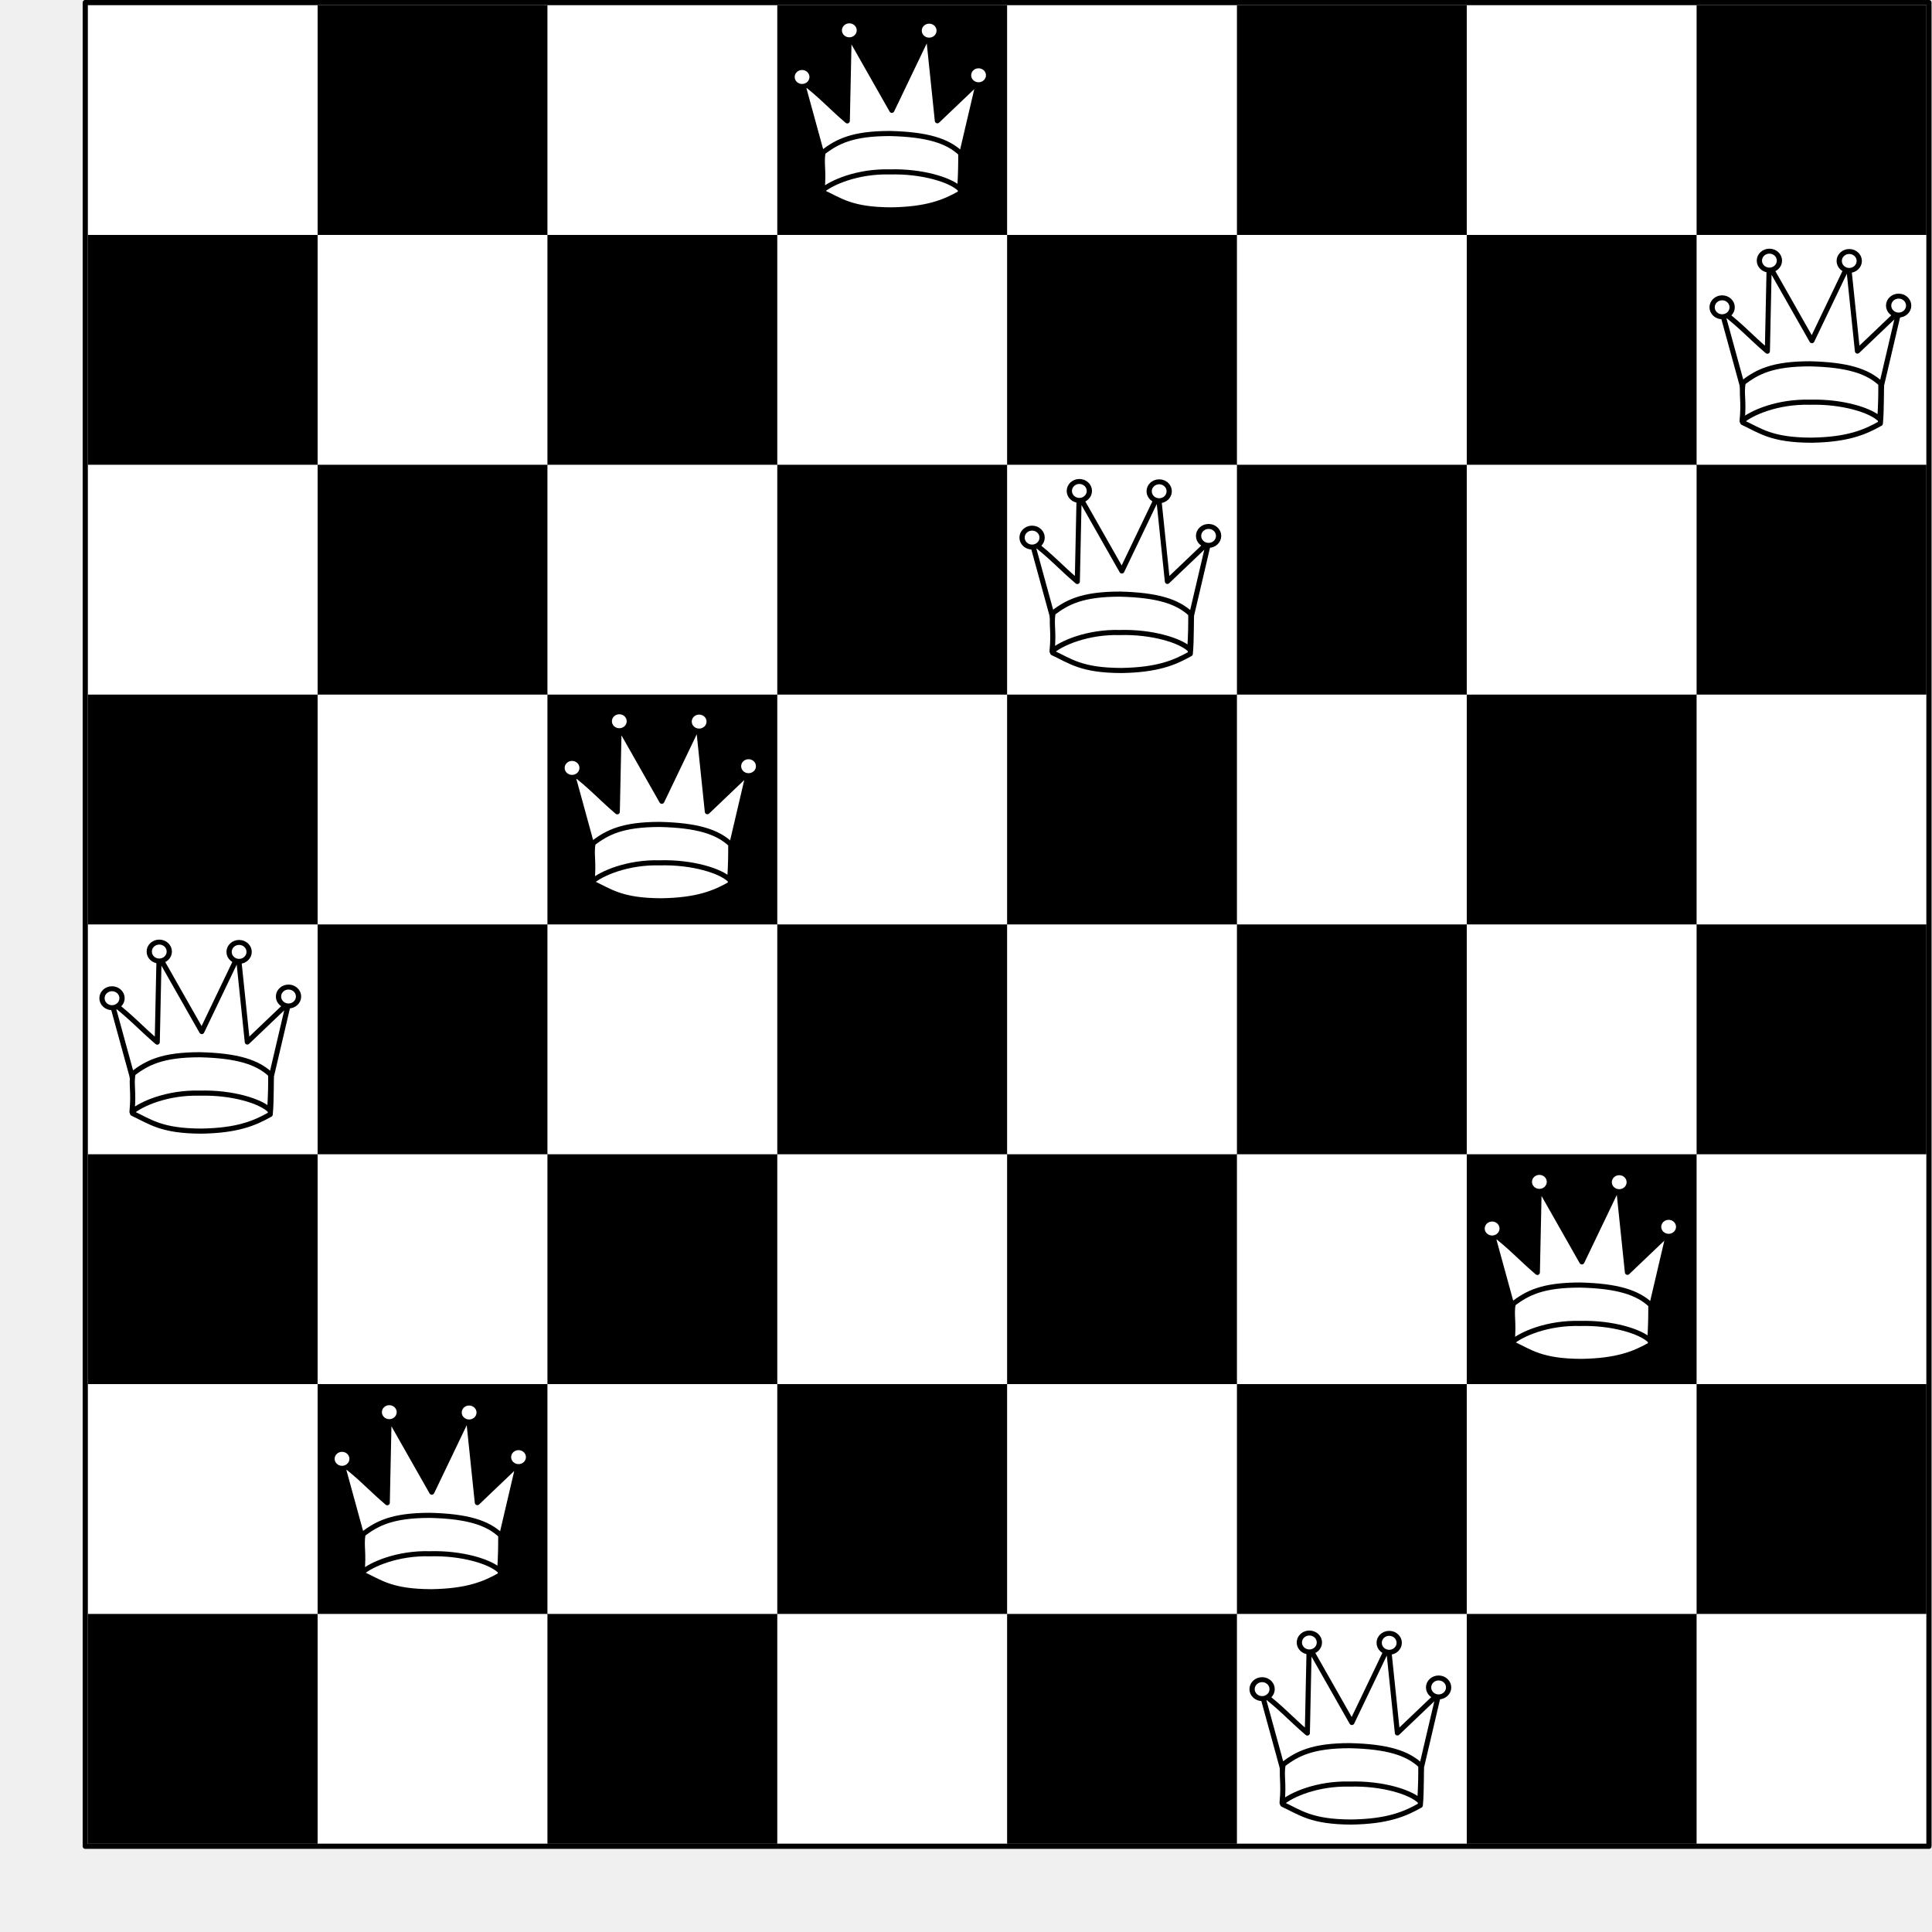
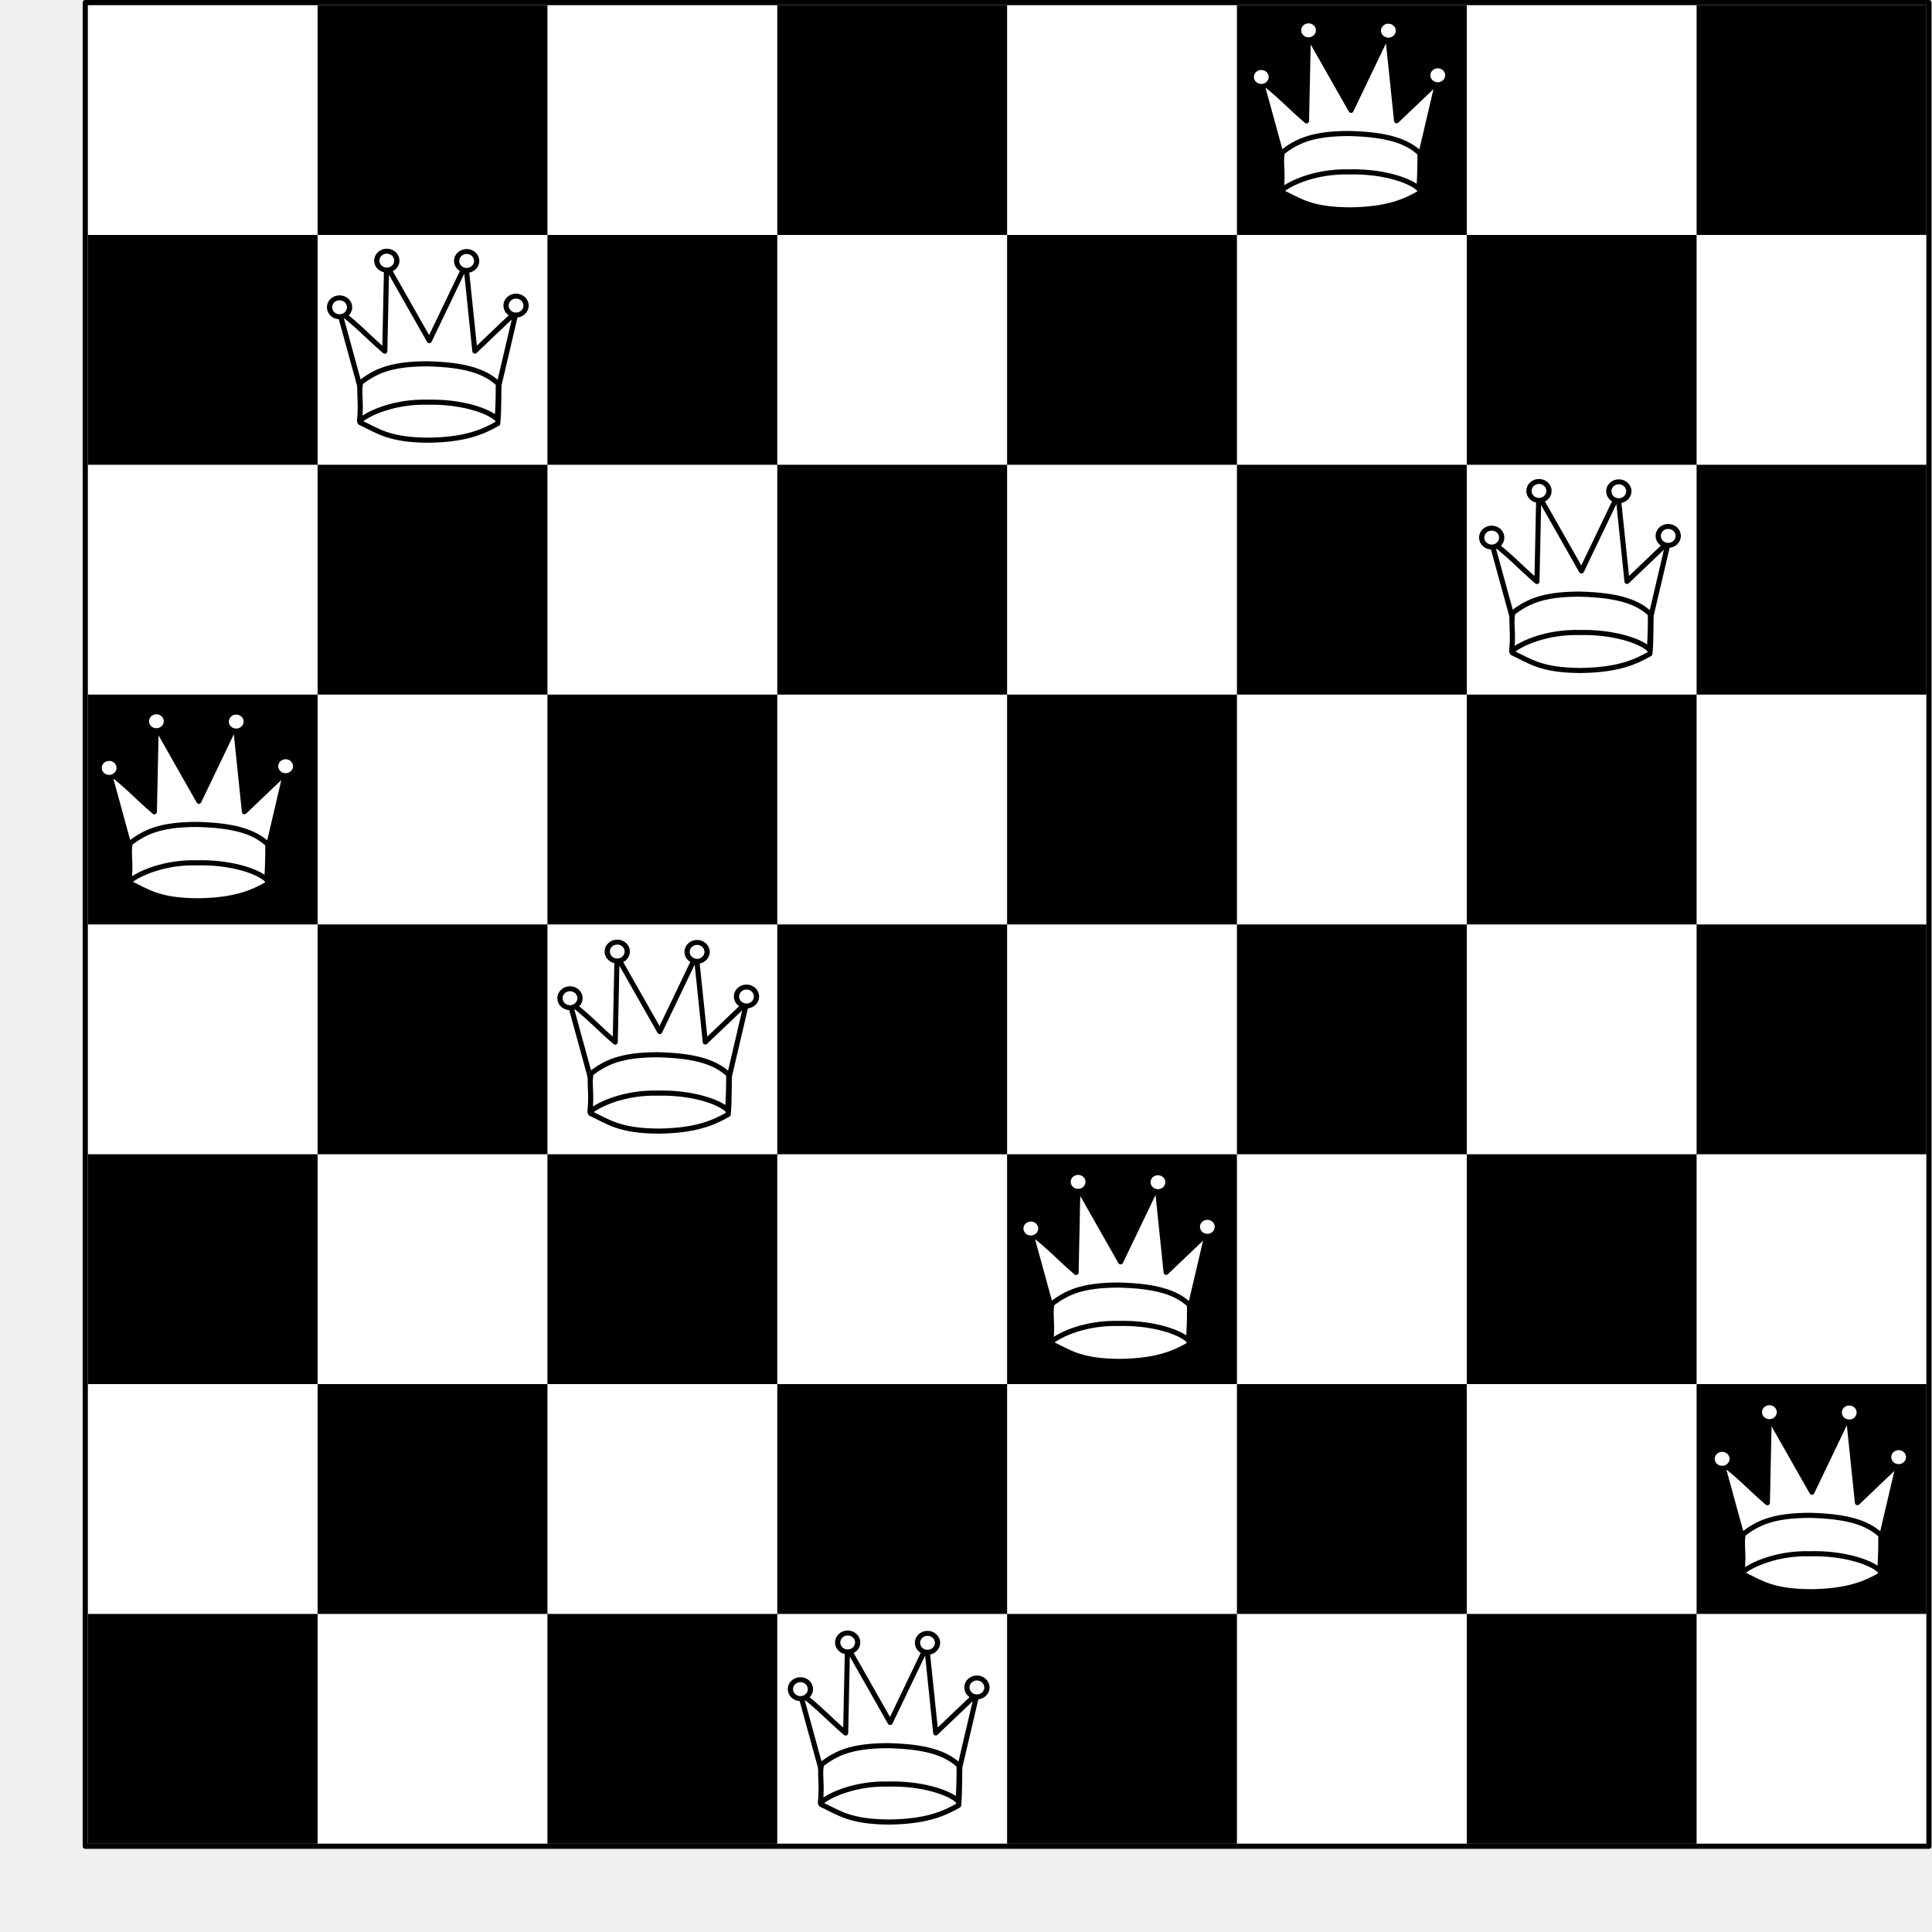
<svg xmlns="http://www.w3.org/2000/svg" xmlns:xlink="http://www.w3.org/1999/xlink" height="472.846" id="svg1" version="1.0" width="472.734" x="0" y="0">
  <defs id="defs3">
    <linearGradient id="linearGradient573">
      <stop id="stop574" offset="0" style="stop-color:#ffff00;stop-opacity:1;" />
      <stop id="stop575" offset="1" style="stop-color:#85b200;stop-opacity:1;" />
    </linearGradient>
    <linearGradient id="linearGradient51">
      <stop id="stop52" offset="0" style="stop-color:#000000;stop-opacity:0.561;" />
      <stop id="stop53" offset="1" style="stop-color:#000000;stop-opacity:0.145;" />
    </linearGradient>
    <linearGradient id="linearGradient54" x1="-3.836925e-009" x2="1" xlink:href="#linearGradient573" y1="5.3733031e-009" y2="5.3733031e-009" />
    <linearGradient id="linearGradient55" x1="0.379" x2="0.71" xlink:href="#linearGradient51" y1="-0.031" y2="0.766" />
    <radialGradient id="radialGradient717" xlink:href="#linearGradient51" />
    <radialGradient cx="0.5" cy="0.5" fx="0.5" fy="0.5" id="radialGradient718" r="0.5" xlink:href="#linearGradient51" />
  </defs>
  <rect style="fill:#000000;fill-opacity:1;stroke:none;stroke-width:0.935;stroke-opacity:1" id="rect3994" width="450" height="450" x="21.484" y="1.25" />
  <g id="g4092" transform="translate(21.48387,13.75)">
    <path d="M 0,325 L 0,381.25 L 56.25,381.25 L 56.25,325 L 0,325 z " id="path3978" style="font-size:12px;fill:#ffffff;fill-opacity:1;fill-rule:evenodd" />
    <path d="M 56.25,381.25 L 56.25,437.5 L 112.5,437.5 L 112.5,381.25 L 56.25,381.25 z " id="path4028" style="font-size:12px;fill:#ffffff;fill-opacity:1;fill-rule:evenodd" />
    <path d="M 112.5,325 L 112.5,381.25 L 168.75,381.25 L 168.75,325 L 112.5,325 z " id="path4032" style="font-size:12px;fill:#ffffff;fill-opacity:1;fill-rule:evenodd" />
    <path d="M 168.75,381.25 L 168.75,437.5 L 225,437.5 L 225,381.25 L 168.75,381.25 z " id="path4034" style="font-size:12px;fill:#ffffff;fill-opacity:1;fill-rule:evenodd" />
    <path d="M 225,325 L 225,381.25 L 281.25,381.25 L 281.25,325 L 225,325 z " id="path4036" style="font-size:12px;fill:#ffffff;fill-opacity:1;fill-rule:evenodd" />
    <path d="M 281.25,381.25 L 281.25,437.5 L 337.5,437.5 L 337.5,381.25 L 281.25,381.25 z " id="path4038" style="font-size:12px;fill:#ffffff;fill-opacity:1;fill-rule:evenodd" />
    <path d="M 337.5,325 L 337.5,381.25 L 393.75,381.25 L 393.75,325 L 337.5,325 z " id="path4040" style="font-size:12px;fill:#ffffff;fill-opacity:1;fill-rule:evenodd" />
    <path d="M 393.75,381.25 L 393.75,437.5 L 450,437.5 L 450,381.25 L 393.75,381.25 z " id="path4042" style="font-size:12px;fill:#ffffff;fill-opacity:1;fill-rule:evenodd" />
    <path d="M 0,212.5 L 0,268.75 L 56.25,268.75 L 56.25,212.5 L 0,212.5 z " id="path4044" style="font-size:12px;fill:#ffffff;fill-opacity:1;fill-rule:evenodd" />
    <path d="M 56.25,268.75 L 56.25,325 L 112.5,325 L 112.5,268.75 L 56.25,268.75 z " id="path4046" style="font-size:12px;fill:#ffffff;fill-opacity:1;fill-rule:evenodd" />
    <path d="M 112.5,212.5 L 112.5,268.75 L 168.75,268.75 L 168.75,212.5 L 112.5,212.5 z " id="path4048" style="font-size:12px;fill:#ffffff;fill-opacity:1;fill-rule:evenodd" />
    <path d="M 168.75,268.75 L 168.75,325 L 225,325 L 225,268.75 L 168.75,268.75 z " id="path4050" style="font-size:12px;fill:#ffffff;fill-opacity:1;fill-rule:evenodd" />
    <path d="M 225,212.5 L 225,268.75 L 281.25,268.75 L 281.25,212.5 L 225,212.5 z " id="path4052" style="font-size:12px;fill:#ffffff;fill-opacity:1;fill-rule:evenodd" />
    <path d="M 281.25,268.75 L 281.25,325 L 337.5,325 L 337.5,268.75 L 281.25,268.75 z " id="path4054" style="font-size:12px;fill:#ffffff;fill-opacity:1;fill-rule:evenodd" />
    <path d="M 337.5,212.5 L 337.5,268.75 L 393.75,268.75 L 393.75,212.5 L 337.5,212.5 z " id="path4056" style="font-size:12px;fill:#ffffff;fill-opacity:1;fill-rule:evenodd" />
    <path d="M 393.75,268.75 L 393.75,325 L 450,325 L 450,268.75 L 393.75,268.75 z " id="path4058" style="font-size:12px;fill:#ffffff;fill-opacity:1;fill-rule:evenodd" />
    <path d="M 56.25,156.25 L 56.25,212.5 L 112.5,212.5 L 112.5,156.25 L 56.25,156.25 z " id="path4060" style="font-size:12px;fill:#ffffff;fill-opacity:1;fill-rule:evenodd" />
    <path d="M 112.5,100 L 112.5,156.25 L 168.75,156.25 L 168.75,100 L 112.5,100 z " id="path4062" style="font-size:12px;fill:#ffffff;fill-opacity:1;fill-rule:evenodd" />
    <path d="M 168.75,156.25 L 168.75,212.5 L 225,212.5 L 225,156.25 L 168.75,156.25 z " id="path4064" style="font-size:12px;fill:#ffffff;fill-opacity:1;fill-rule:evenodd" />
    <path d="M 225,100 L 225,156.25 L 281.25,156.25 L 281.25,100 L 225,100 z " id="path4066" style="font-size:12px;fill:#ffffff;fill-opacity:1;fill-rule:evenodd" />
    <path d="M 281.25,156.25 L 281.25,212.5 L 337.5,212.5 L 337.5,156.25 L 281.25,156.25 z " id="path4068" style="font-size:12px;fill:#ffffff;fill-opacity:1;fill-rule:evenodd" />
    <path d="M 337.5,100 L 337.5,156.25 L 393.75,156.25 L 393.75,100 L 337.5,100 z " id="path4070" style="font-size:12px;fill:#ffffff;fill-opacity:1;fill-rule:evenodd" />
    <path d="M 393.75,156.25 L 393.75,212.5 L 450,212.5 L 450,156.25 L 393.75,156.25 z " id="path4072" style="font-size:12px;fill:#ffffff;fill-opacity:1;fill-rule:evenodd" />
    <path d="M 0,-12.5 L 0,43.75 L 56.25,43.75 L 56.25,-12.5 L 0,-12.5 z " id="path4074" style="font-size:12px;fill:#ffffff;fill-opacity:1;fill-rule:evenodd" />
    <path d="M 56.25,43.75 L 56.25,100 L 112.5,100 L 112.5,43.75 L 56.25,43.75 z " id="path4076" style="font-size:12px;fill:#ffffff;fill-opacity:1;fill-rule:evenodd" />
    <path d="M 112.5,-12.5 L 112.5,43.75 L 168.75,43.75 L 168.75,-12.5 L 112.5,-12.5 z " id="path4078" style="font-size:12px;fill:#ffffff;fill-opacity:1;fill-rule:evenodd" />
    <path d="M 168.75,43.75 L 168.75,100 L 225,100 L 225,43.75 L 168.75,43.75 z " id="path4080" style="font-size:12px;fill:#ffffff;fill-opacity:1;fill-rule:evenodd" />
    <path d="M 225,-12.5 L 225,43.75 L 281.25,43.75 L 281.25,-12.5 L 225,-12.5 z " id="path4082" style="font-size:12px;fill:#ffffff;fill-opacity:1;fill-rule:evenodd" />
    <path d="M 281.25,43.75 L 281.25,100 L 337.5,100 L 337.5,43.75 L 281.25,43.75 z " id="path4084" style="font-size:12px;fill:#ffffff;fill-opacity:1;fill-rule:evenodd" />
    <path d="M 337.5,-12.5 L 337.5,43.75 L 393.75,43.75 L 393.75,-12.5 L 337.5,-12.5 z " id="path4086" style="font-size:12px;fill:#ffffff;fill-opacity:1;fill-rule:evenodd" />
    <path d="M 393.75,43.75 L 393.75,100 L 450,100 L 450,43.75 L 393.75,43.75 z " id="path4088" style="font-size:12px;fill:#ffffff;fill-opacity:1;fill-rule:evenodd" />
    <path d="M 0,100 L 0,156.25 L 56.25,156.25 L 56.25,100 L 0,100 z " id="path4090" style="font-size:12px;fill:#ffffff;fill-opacity:1;fill-rule:evenodd" />
  </g>
-   <g id="g966" style="font-size:12px" transform="translate(17.38272,-217.5796)">
+   <g id="g966" style="font-size:12px" transform="translate(16.67561,-273.9461)">
    <path d="M 48.752,490.326 C 49.103,486.823 48.927,481.015 49.103,480.723 L 53.266,462.954 L 43.145,472.605 L 40.941,451.402 L 32.002,470.049 L 21.547,451.639 L 21.102,472.631 C 16.793,468.94 14.817,466.538 9.951,462.817 L 14.888,480.811 C 15.807,485.162 15.063,487.31 15.063,490.083 C 19.444,492.126 22.077,494.384 31.886,494.413 C 40.639,494.274 44.897,492.516 48.752,490.326 z " id="path950" style="fill:#ffffff;fill-opacity:1;fill-rule:evenodd;stroke:#000000;stroke-width:1.25;stroke-linejoin:round" />
    <path d="M 14.922,489.709 C 17.153,487.741 23.596,484.902 31.527,485.12 C 39.457,484.902 46.397,487.088 48.627,489.273 C 48.875,485.251 48.875,483.212 48.875,480.589 C 45.653,477.529 40.697,475.94 31.527,475.721 C 22.327,475.721 18.64,477.688 15.17,480.312 C 14.675,483.153 15.418,484.681 14.922,489.709 z " id="path951" style="fill:#ffffff;fill-opacity:1;fill-rule:evenodd;stroke:#000000;stroke-width:1.25;stroke-linejoin:round" />
    <ellipse cx="-8.236" cy="279.606" id="path961" rx="3.68" ry="3.68" style="fill:#ffffff;fill-opacity:1;fill-rule:evenodd;stroke:#000000;stroke-width:1.929" transform="matrix(0.666667,0,0,0.629569,27.08877,274.4356)" />
    <ellipse cx="-8.236" cy="279.606" id="path962" rx="3.68" ry="3.68" style="fill:#ffffff;fill-opacity:1;fill-rule:evenodd;stroke:#000000;stroke-width:1.929" transform="matrix(0.666667,0,0,0.629569,15.52267,285.8546)" />
    <ellipse cx="-8.236" cy="279.606" id="path963" rx="3.68" ry="3.68" style="fill:#ffffff;fill-opacity:1;fill-rule:evenodd;stroke:#000000;stroke-width:1.929" transform="matrix(0,-0.629569,0.666668,0,-145.2667,445.364)" />
    <ellipse cx="-8.236" cy="279.606" id="path964" rx="3.68" ry="3.68" style="fill:#ffffff;fill-opacity:1;fill-rule:evenodd;stroke:#000000;stroke-width:1.929" transform="matrix(0,-0.629569,0.666668,0,-133.1747,456.2866)" />
  </g>
  <rect style="fill:none;fill-opacity:1;stroke:#000000;stroke-width:1.247;stroke-linejoin:round;stroke-miterlimit:4;stroke-dasharray:none;stroke-opacity:1" id="rect6147" width="451.254" height="451.253" x="20.857" y="0.623" />
-   <g id="g10025" style="font-size:12px" transform="translate(298.8616,-48.48007)">
+   <g id="g10025" style="font-size:12px" transform="translate(298.6596,-443.0456)">
    <path d="M 48.752,490.326 C 49.103,486.823 48.927,481.015 49.103,480.723 L 53.266,462.954 L 43.145,472.605 L 40.941,451.402 L 32.002,470.049 L 21.547,451.639 L 21.102,472.631 C 16.793,468.94 14.817,466.538 9.951,462.817 L 14.888,480.811 C 15.807,485.162 15.063,487.31 15.063,490.083 C 19.444,492.126 22.077,494.384 31.886,494.413 C 40.639,494.274 44.897,492.516 48.752,490.326 z " id="path10027" style="fill:#ffffff;fill-opacity:1;fill-rule:evenodd;stroke:#000000;stroke-width:1.25;stroke-linejoin:round" />
    <path d="M 14.922,489.709 C 17.153,487.741 23.596,484.902 31.527,485.12 C 39.457,484.902 46.397,487.088 48.627,489.273 C 48.875,485.251 48.875,483.212 48.875,480.589 C 45.653,477.529 40.697,475.94 31.527,475.721 C 22.327,475.721 18.64,477.688 15.17,480.312 C 14.675,483.153 15.418,484.681 14.922,489.709 z " id="path10029" style="fill:#ffffff;fill-opacity:1;fill-rule:evenodd;stroke:#000000;stroke-width:1.25;stroke-linejoin:round" />
    <ellipse cx="-8.236" cy="279.606" id="ellipse10031" rx="3.68" ry="3.68" style="fill:#ffffff;fill-opacity:1;fill-rule:evenodd;stroke:#000000;stroke-width:1.929" transform="matrix(0.666667,0,0,0.629569,27.08877,274.4356)" />
    <ellipse cx="-8.236" cy="279.606" id="ellipse10033" rx="3.68" ry="3.68" style="fill:#ffffff;fill-opacity:1;fill-rule:evenodd;stroke:#000000;stroke-width:1.929" transform="matrix(0.666667,0,0,0.629569,15.52267,285.8546)" />
    <ellipse cx="-8.236" cy="279.606" id="ellipse10035" rx="3.68" ry="3.68" style="fill:#ffffff;fill-opacity:1;fill-rule:evenodd;stroke:#000000;stroke-width:1.929" transform="matrix(0,-0.629569,0.666668,0,-145.2667,445.364)" />
    <ellipse cx="-8.236" cy="279.606" id="ellipse10037" rx="3.68" ry="3.68" style="fill:#ffffff;fill-opacity:1;fill-rule:evenodd;stroke:#000000;stroke-width:1.929" transform="matrix(0,-0.629569,0.666668,0,-133.1747,456.2866)" />
  </g>
-   <g id="g10039" style="font-size:12px" transform="translate(242.5658,-330.3126)">
+   <g id="g10039" style="font-size:12px" transform="translate(242.2628,-161.2131)">
    <path d="M 48.752,490.326 C 49.103,486.823 48.927,481.015 49.103,480.723 L 53.266,462.954 L 43.145,472.605 L 40.941,451.402 L 32.002,470.049 L 21.547,451.639 L 21.102,472.631 C 16.793,468.94 14.817,466.538 9.951,462.817 L 14.888,480.811 C 15.807,485.162 15.063,487.31 15.063,490.083 C 19.444,492.126 22.077,494.384 31.886,494.413 C 40.639,494.274 44.897,492.516 48.752,490.326 z " id="path10041" style="fill:#ffffff;fill-opacity:1;fill-rule:evenodd;stroke:#000000;stroke-width:1.25;stroke-linejoin:round" />
    <path d="M 14.922,489.709 C 17.153,487.741 23.596,484.902 31.527,485.12 C 39.457,484.902 46.397,487.088 48.627,489.273 C 48.875,485.251 48.875,483.212 48.875,480.589 C 45.653,477.529 40.697,475.94 31.527,475.721 C 22.327,475.721 18.64,477.688 15.17,480.312 C 14.675,483.153 15.418,484.681 14.922,489.709 z " id="path10043" style="fill:#ffffff;fill-opacity:1;fill-rule:evenodd;stroke:#000000;stroke-width:1.25;stroke-linejoin:round" />
    <ellipse cx="-8.236" cy="279.606" id="ellipse10045" rx="3.68" ry="3.68" style="fill:#ffffff;fill-opacity:1;fill-rule:evenodd;stroke:#000000;stroke-width:1.929" transform="matrix(0.666667,0,0,0.629569,27.08877,274.4356)" />
    <ellipse cx="-8.236" cy="279.606" id="ellipse10047" rx="3.68" ry="3.68" style="fill:#ffffff;fill-opacity:1;fill-rule:evenodd;stroke:#000000;stroke-width:1.929" transform="matrix(0.666667,0,0,0.629569,15.52267,285.8546)" />
    <ellipse cx="-8.236" cy="279.606" id="ellipse10049" rx="3.68" ry="3.68" style="fill:#ffffff;fill-opacity:1;fill-rule:evenodd;stroke:#000000;stroke-width:1.929" transform="matrix(0,-0.629569,0.666668,0,-145.2667,445.364)" />
    <ellipse cx="-8.236" cy="279.606" id="ellipse10051" rx="3.68" ry="3.68" style="fill:#ffffff;fill-opacity:1;fill-rule:evenodd;stroke:#000000;stroke-width:1.929" transform="matrix(0,-0.629569,0.666668,0,-133.1747,456.2866)" />
  </g>
-   <g id="g10053" style="font-size:12px" transform="translate(186.2701,-443.0457)">
+   <g id="g10053" style="font-size:12px" transform="translate(185.866,-48.48009)">
    <path d="M 48.752,490.326 C 49.103,486.823 48.927,481.015 49.103,480.723 L 53.266,462.954 L 43.145,472.605 L 40.941,451.402 L 32.002,470.049 L 21.547,451.639 L 21.102,472.631 C 16.793,468.94 14.817,466.538 9.951,462.817 L 14.888,480.811 C 15.807,485.162 15.063,487.31 15.063,490.083 C 19.444,492.126 22.077,494.384 31.886,494.413 C 40.639,494.274 44.897,492.516 48.752,490.326 z " id="path10055" style="fill:#ffffff;fill-opacity:1;fill-rule:evenodd;stroke:#000000;stroke-width:1.25;stroke-linejoin:round" />
    <path d="M 14.922,489.709 C 17.153,487.741 23.596,484.902 31.527,485.12 C 39.457,484.902 46.397,487.088 48.627,489.273 C 48.875,485.251 48.875,483.212 48.875,480.589 C 45.653,477.529 40.697,475.94 31.527,475.721 C 22.327,475.721 18.64,477.688 15.17,480.312 C 14.675,483.153 15.418,484.681 14.922,489.709 z " id="path10057" style="fill:#ffffff;fill-opacity:1;fill-rule:evenodd;stroke:#000000;stroke-width:1.25;stroke-linejoin:round" />
    <ellipse cx="-8.236" cy="279.606" id="ellipse10059" rx="3.68" ry="3.68" style="fill:#ffffff;fill-opacity:1;fill-rule:evenodd;stroke:#000000;stroke-width:1.929" transform="matrix(0.666667,0,0,0.629569,27.08877,274.4356)" />
    <ellipse cx="-8.236" cy="279.606" id="ellipse10061" rx="3.68" ry="3.68" style="fill:#ffffff;fill-opacity:1;fill-rule:evenodd;stroke:#000000;stroke-width:1.929" transform="matrix(0.666667,0,0,0.629569,15.52267,285.8546)" />
    <ellipse cx="-8.236" cy="279.606" id="ellipse10063" rx="3.68" ry="3.68" style="fill:#ffffff;fill-opacity:1;fill-rule:evenodd;stroke:#000000;stroke-width:1.929" transform="matrix(0,-0.629569,0.666668,0,-145.2667,445.364)" />
    <ellipse cx="-8.236" cy="279.606" id="ellipse10065" rx="3.68" ry="3.68" style="fill:#ffffff;fill-opacity:1;fill-rule:evenodd;stroke:#000000;stroke-width:1.929" transform="matrix(0,-0.629569,0.666668,0,-133.1747,456.2866)" />
  </g>
-   <g id="g10067" style="font-size:12px" transform="translate(411.4532,-386.6791)">
+   <g id="g10067" style="font-size:12px" transform="translate(411.4532,-104.8466)">
    <path d="M 48.752,490.326 C 49.103,486.823 48.927,481.015 49.103,480.723 L 53.266,462.954 L 43.145,472.605 L 40.941,451.402 L 32.002,470.049 L 21.547,451.639 L 21.102,472.631 C 16.793,468.94 14.817,466.538 9.951,462.817 L 14.888,480.811 C 15.807,485.162 15.063,487.31 15.063,490.083 C 19.444,492.126 22.077,494.384 31.886,494.413 C 40.639,494.274 44.897,492.516 48.752,490.326 z " id="path10069" style="fill:#ffffff;fill-opacity:1;fill-rule:evenodd;stroke:#000000;stroke-width:1.25;stroke-linejoin:round" />
    <path d="M 14.922,489.709 C 17.153,487.741 23.596,484.902 31.527,485.12 C 39.457,484.902 46.397,487.088 48.627,489.273 C 48.875,485.251 48.875,483.212 48.875,480.589 C 45.653,477.529 40.697,475.94 31.527,475.721 C 22.327,475.721 18.64,477.688 15.17,480.312 C 14.675,483.153 15.418,484.681 14.922,489.709 z " id="path10071" style="fill:#ffffff;fill-opacity:1;fill-rule:evenodd;stroke:#000000;stroke-width:1.25;stroke-linejoin:round" />
    <ellipse cx="-8.236" cy="279.606" id="ellipse10073" rx="3.68" ry="3.68" style="fill:#ffffff;fill-opacity:1;fill-rule:evenodd;stroke:#000000;stroke-width:1.929" transform="matrix(0.666667,0,0,0.629569,27.08877,274.4356)" />
    <ellipse cx="-8.236" cy="279.606" id="ellipse10075" rx="3.68" ry="3.68" style="fill:#ffffff;fill-opacity:1;fill-rule:evenodd;stroke:#000000;stroke-width:1.929" transform="matrix(0.666667,0,0,0.629569,15.52267,285.8546)" />
    <ellipse cx="-8.236" cy="279.606" id="ellipse10077" rx="3.68" ry="3.68" style="fill:#ffffff;fill-opacity:1;fill-rule:evenodd;stroke:#000000;stroke-width:1.929" transform="matrix(0,-0.629569,0.666668,0,-145.2667,445.364)" />
    <ellipse cx="-8.236" cy="279.606" id="ellipse10079" rx="3.68" ry="3.68" style="fill:#ffffff;fill-opacity:1;fill-rule:evenodd;stroke:#000000;stroke-width:1.929" transform="matrix(0,-0.629569,0.666668,0,-133.1747,456.2866)" />
  </g>
-   <g id="g10081" style="font-size:12px" transform="translate(355.1574,-161.2131)">
+   <g id="g10081" style="font-size:12px" transform="translate(355.0564,-330.3126)">
    <path d="M 48.752,490.326 C 49.103,486.823 48.927,481.015 49.103,480.723 L 53.266,462.954 L 43.145,472.605 L 40.941,451.402 L 32.002,470.049 L 21.547,451.639 L 21.102,472.631 C 16.793,468.94 14.817,466.538 9.951,462.817 L 14.888,480.811 C 15.807,485.162 15.063,487.31 15.063,490.083 C 19.444,492.126 22.077,494.384 31.886,494.413 C 40.639,494.274 44.897,492.516 48.752,490.326 z " id="path10083" style="fill:#ffffff;fill-opacity:1;fill-rule:evenodd;stroke:#000000;stroke-width:1.25;stroke-linejoin:round" />
    <path d="M 14.922,489.709 C 17.153,487.741 23.596,484.902 31.527,485.12 C 39.457,484.902 46.397,487.088 48.627,489.273 C 48.875,485.251 48.875,483.212 48.875,480.589 C 45.653,477.529 40.697,475.94 31.527,475.721 C 22.327,475.721 18.64,477.688 15.17,480.312 C 14.675,483.153 15.418,484.681 14.922,489.709 z " id="path10085" style="fill:#ffffff;fill-opacity:1;fill-rule:evenodd;stroke:#000000;stroke-width:1.25;stroke-linejoin:round" />
    <ellipse cx="-8.236" cy="279.606" id="ellipse10087" rx="3.68" ry="3.68" style="fill:#ffffff;fill-opacity:1;fill-rule:evenodd;stroke:#000000;stroke-width:1.929" transform="matrix(0.666667,0,0,0.629569,27.08877,274.4356)" />
    <ellipse cx="-8.236" cy="279.606" id="ellipse10089" rx="3.68" ry="3.68" style="fill:#ffffff;fill-opacity:1;fill-rule:evenodd;stroke:#000000;stroke-width:1.929" transform="matrix(0.666667,0,0,0.629569,15.52267,285.8546)" />
    <ellipse cx="-8.236" cy="279.606" id="ellipse10091" rx="3.68" ry="3.68" style="fill:#ffffff;fill-opacity:1;fill-rule:evenodd;stroke:#000000;stroke-width:1.929" transform="matrix(0,-0.629569,0.666668,0,-145.2667,445.364)" />
    <ellipse cx="-8.236" cy="279.606" id="ellipse10093" rx="3.68" ry="3.68" style="fill:#ffffff;fill-opacity:1;fill-rule:evenodd;stroke:#000000;stroke-width:1.929" transform="matrix(0,-0.629569,0.666668,0,-133.1747,456.2866)" />
  </g>
-   <g id="g10095" style="font-size:12px" transform="translate(129.9743,-273.9461)">
+   <g id="g10095" style="font-size:12px" transform="translate(129.4692,-217.5796)">
    <path d="M 48.752,490.326 C 49.103,486.823 48.927,481.015 49.103,480.723 L 53.266,462.954 L 43.145,472.605 L 40.941,451.402 L 32.002,470.049 L 21.547,451.639 L 21.102,472.631 C 16.793,468.94 14.817,466.538 9.951,462.817 L 14.888,480.811 C 15.807,485.162 15.063,487.31 15.063,490.083 C 19.444,492.126 22.077,494.384 31.886,494.413 C 40.639,494.274 44.897,492.516 48.752,490.326 z " id="path10097" style="fill:#ffffff;fill-opacity:1;fill-rule:evenodd;stroke:#000000;stroke-width:1.25;stroke-linejoin:round" />
    <path d="M 14.922,489.709 C 17.153,487.741 23.596,484.902 31.527,485.12 C 39.457,484.902 46.397,487.088 48.627,489.273 C 48.875,485.251 48.875,483.212 48.875,480.589 C 45.653,477.529 40.697,475.94 31.527,475.721 C 22.327,475.721 18.64,477.688 15.17,480.312 C 14.675,483.153 15.418,484.681 14.922,489.709 z " id="path10099" style="fill:#ffffff;fill-opacity:1;fill-rule:evenodd;stroke:#000000;stroke-width:1.25;stroke-linejoin:round" />
    <ellipse cx="-8.236" cy="279.606" id="ellipse10101" rx="3.68" ry="3.68" style="fill:#ffffff;fill-opacity:1;fill-rule:evenodd;stroke:#000000;stroke-width:1.929" transform="matrix(0.666667,0,0,0.629569,27.08877,274.4356)" />
    <ellipse cx="-8.236" cy="279.606" id="ellipse10103" rx="3.68" ry="3.68" style="fill:#ffffff;fill-opacity:1;fill-rule:evenodd;stroke:#000000;stroke-width:1.929" transform="matrix(0.666667,0,0,0.629569,15.52267,285.8546)" />
    <ellipse cx="-8.236" cy="279.606" id="ellipse10105" rx="3.68" ry="3.68" style="fill:#ffffff;fill-opacity:1;fill-rule:evenodd;stroke:#000000;stroke-width:1.929" transform="matrix(0,-0.629569,0.666668,0,-145.2667,445.364)" />
    <ellipse cx="-8.236" cy="279.606" id="ellipse10107" rx="3.68" ry="3.68" style="fill:#ffffff;fill-opacity:1;fill-rule:evenodd;stroke:#000000;stroke-width:1.929" transform="matrix(0,-0.629569,0.666668,0,-133.1747,456.2866)" />
  </g>
-   <g id="g10109" style="font-size:12px" transform="translate(73.67849,-104.8466)">
+   <g id="g10109" style="font-size:12px" transform="translate(73.0724,-386.6791)">
    <path d="M 48.752,490.326 C 49.103,486.823 48.927,481.015 49.103,480.723 L 53.266,462.954 L 43.145,472.605 L 40.941,451.402 L 32.002,470.049 L 21.547,451.639 L 21.102,472.631 C 16.793,468.94 14.817,466.538 9.951,462.817 L 14.888,480.811 C 15.807,485.162 15.063,487.31 15.063,490.083 C 19.444,492.126 22.077,494.384 31.886,494.413 C 40.639,494.274 44.897,492.516 48.752,490.326 z " id="path10111" style="fill:#ffffff;fill-opacity:1;fill-rule:evenodd;stroke:#000000;stroke-width:1.25;stroke-linejoin:round" />
    <path d="M 14.922,489.709 C 17.153,487.741 23.596,484.902 31.527,485.12 C 39.457,484.902 46.397,487.088 48.627,489.273 C 48.875,485.251 48.875,483.212 48.875,480.589 C 45.653,477.529 40.697,475.94 31.527,475.721 C 22.327,475.721 18.64,477.688 15.17,480.312 C 14.675,483.153 15.418,484.681 14.922,489.709 z " id="path10113" style="fill:#ffffff;fill-opacity:1;fill-rule:evenodd;stroke:#000000;stroke-width:1.25;stroke-linejoin:round" />
    <ellipse cx="-8.236" cy="279.606" id="ellipse10115" rx="3.68" ry="3.68" style="fill:#ffffff;fill-opacity:1;fill-rule:evenodd;stroke:#000000;stroke-width:1.929" transform="matrix(0.666667,0,0,0.629569,27.08877,274.4356)" />
    <ellipse cx="-8.236" cy="279.606" id="ellipse10117" rx="3.68" ry="3.68" style="fill:#ffffff;fill-opacity:1;fill-rule:evenodd;stroke:#000000;stroke-width:1.929" transform="matrix(0.666667,0,0,0.629569,15.52267,285.8546)" />
    <ellipse cx="-8.236" cy="279.606" id="ellipse10119" rx="3.68" ry="3.68" style="fill:#ffffff;fill-opacity:1;fill-rule:evenodd;stroke:#000000;stroke-width:1.929" transform="matrix(0,-0.629569,0.666668,0,-145.2667,445.364)" />
    <ellipse cx="-8.236" cy="279.606" id="ellipse10121" rx="3.68" ry="3.68" style="fill:#ffffff;fill-opacity:1;fill-rule:evenodd;stroke:#000000;stroke-width:1.929" transform="matrix(0,-0.629569,0.666668,0,-133.1747,456.2866)" />
  </g>
  <flowRoot xml:space="preserve" id="flowRoot11100" style="text-align:center;text-anchor:middle" transform="translate(20.23387,-0.9511718)">
    <flowRegion id="flowRegion11102">
      <rect id="rect11104" width="57.983" height="33.941" x="-0.707" y="457.45" style="text-align:center;text-anchor:middle" />
    </flowRegion>
    <flowPara id="flowPara11106" style="font-size:20px">A</flowPara>
  </flowRoot>
  <flowRoot xml:space="preserve" id="flowRoot11116" style="font-size:20px;text-align:center;text-anchor:middle" transform="translate(19.81046,-0.2636718)">
    <flowRegion id="flowRegion11118">
      <rect id="rect11120" width="56.569" height="27.577" x="56.569" y="456.743" style="font-size:20px;text-align:center;text-anchor:middle" />
    </flowRegion>
    <flowPara id="flowPara11122">B</flowPara>
  </flowRoot>
  <flowRoot xml:space="preserve" id="flowRoot11124" style="font-size:20px;text-align:center;text-anchor:middle" transform="translate(19.55892,-0.6874999)">
    <flowRegion id="flowRegion11126">
      <rect id="rect11128" width="55.861" height="28.284" x="113.844" y="457.45" style="font-size:20px;text-align:center;text-anchor:middle" />
    </flowRegion>
    <flowPara id="flowPara11130">C</flowPara>
  </flowRoot>
  <flowRoot xml:space="preserve" id="flowRoot11132" style="font-size:20px;text-align:center;text-anchor:middle" transform="translate(20.43434,-0.2636718)">
    <flowRegion id="flowRegion11134">
      <rect id="rect11136" width="55.861" height="33.234" x="168.999" y="456.743" style="font-size:20px;text-align:center;text-anchor:middle" />
    </flowRegion>
    <flowPara id="flowPara11138">D</flowPara>
  </flowRoot>
  <flowRoot xml:space="preserve" id="flowRoot11140" style="font-size:20px;text-align:center;text-anchor:middle" transform="translate(20.35273,-0.2636718)">
    <flowRegion id="flowRegion11142">
      <rect id="rect11144" width="55.861" height="28.991" x="225.567" y="456.743" style="font-size:20px;text-align:center;text-anchor:middle" />
    </flowRegion>
    <flowPara id="flowPara11146">E</flowPara>
  </flowRoot>
  <flowRoot xml:space="preserve" id="flowRoot11148" style="font-size:20px;text-align:center;text-anchor:middle" transform="translate(20.85218,-0.9511718)">
    <flowRegion id="flowRegion11150">
      <rect id="rect11152" width="55.861" height="29.698" x="281.428" y="457.45" style="font-size:20px;text-align:center;text-anchor:middle" />
    </flowRegion>
    <flowPara id="flowPara11154">F</flowPara>
  </flowRoot>
  <flowRoot xml:space="preserve" id="flowRoot11156" style="font-size:20px;text-align:center;text-anchor:middle" transform="translate(21.36138,0)">
    <flowRegion id="flowRegion11158">
      <rect id="rect11160" width="55.861" height="29.698" x="337.997" y="456.743" style="font-size:20px;text-align:center;text-anchor:middle" />
    </flowRegion>
    <flowPara id="flowPara11162" style="font-weight:normal">G</flowPara>
  </flowRoot>
  <flowRoot xml:space="preserve" id="flowRoot11164" style="font-size:20px;text-align:center;text-anchor:middle" transform="translate(20.23387,-0.9511718)">
    <flowRegion id="flowRegion11166">
      <rect id="rect11168" width="57.276" height="31.113" x="394.566" y="457.45" style="font-size:20px;text-align:center;text-anchor:middle" />
    </flowRegion>
    <flowPara id="flowPara11170">H</flowPara>
  </flowRoot>
  <flowRoot xml:space="preserve" id="flowRoot11172" style="font-size:20px;text-align:center;writing-mode:tb-rl;text-anchor:middle" transform="translate(19.44676,0)">
    <flowRegion id="flowRegion11174">
      <rect id="rect11176" width="43.841" height="57.276" x="-48.79" y="-0.048" style="font-size:20px;text-align:center;writing-mode:tb-rl;text-anchor:middle" />
    </flowRegion>
    <flowPara id="flowPara11178">8</flowPara>
  </flowRoot>
  <flowRoot xml:space="preserve" id="flowRoot11180" style="font-size:20px;text-align:center;writing-mode:tb-rl;text-anchor:middle" transform="translate(20.1948,-0.4960937)">
    <flowRegion id="flowRegion11182">
      <rect id="rect11184" width="45.962" height="56.569" x="-51.619" y="57.227" style="font-size:20px;text-align:center;writing-mode:tb-rl;text-anchor:middle" />
    </flowRegion>
    <flowPara id="flowPara11186">7</flowPara>
  </flowRoot>
  <flowRoot xml:space="preserve" id="flowRoot11188" style="font-size:20px;text-align:center;writing-mode:tb-rl;text-anchor:middle" transform="translate(20.09227,5.078125e-2)">
    <flowRegion id="flowRegion11190">
      <rect id="rect11192" width="60.104" height="55.154" x="-65.761" y="113.796" style="font-size:20px;text-align:center;writing-mode:tb-rl;text-anchor:middle" />
    </flowRegion>
    <flowPara id="flowPara11194">6</flowPara>
  </flowRoot>
  <flowRoot xml:space="preserve" id="flowRoot11196" style="font-size:20px;text-align:center;writing-mode:tb-rl;text-anchor:middle" transform="translate(19.54441,0.4599609)">
    <flowRegion id="flowRegion11198">
      <rect id="rect11200" width="65.054" height="55.154" x="-70.004" y="169.657" style="font-size:20px;text-align:center;writing-mode:tb-rl;text-anchor:middle" />
    </flowRegion>
    <flowPara id="flowPara11202">5</flowPara>
  </flowRoot>
  <flowRoot xml:space="preserve" id="flowRoot11204" style="font-size:20px;text-align:center;writing-mode:tb-rl;text-anchor:middle" transform="translate(20.23387,0.4394531)">
    <flowRegion id="flowRegion11206">
      <rect id="rect11208" width="56.569" height="56.569" x="-62.225" y="225.519" style="font-size:20px;text-align:center;writing-mode:tb-rl;text-anchor:middle" />
    </flowRegion>
    <flowPara id="flowPara11210">4</flowPara>
  </flowRoot>
  <flowRoot xml:space="preserve" id="flowRoot11212" style="font-size:20px;text-align:center;writing-mode:tb-rl;text-anchor:middle" transform="translate(20.19969,0.9863281)">
    <flowRegion id="flowRegion11214">
      <rect id="rect11216" width="66.468" height="55.154" x="-72.125" y="282.087" style="font-size:20px;text-align:center;writing-mode:tb-rl;text-anchor:middle" />
    </flowRegion>
    <flowPara id="flowPara11218">3</flowPara>
  </flowRoot>
  <flowRoot xml:space="preserve" id="flowRoot11220" style="font-size:20px;text-align:center;writing-mode:tb-rl;text-anchor:middle" transform="translate(19.71043,0.9814453)">
    <flowRegion id="flowRegion11222">
      <rect id="rect11224" width="70.711" height="56.569" x="-75.66" y="337.949" style="font-size:20px;text-align:center;writing-mode:tb-rl;text-anchor:middle" />
    </flowRegion>
    <flowPara id="flowPara11226">2</flowPara>
  </flowRoot>
  <flowRoot xml:space="preserve" id="flowRoot11228" style="font-size:20px;text-align:center;writing-mode:tb-rl;text-anchor:middle" transform="translate(19.26609,0)">
    <flowRegion id="flowRegion11230">
      <rect id="rect11232" width="71.418" height="56.569" x="-76.368" y="395.224" style="font-size:20px;text-align:center;writing-mode:tb-rl;text-anchor:middle" />
    </flowRegion>
    <flowPara id="flowPara11234">1</flowPara>
  </flowRoot>
</svg>
